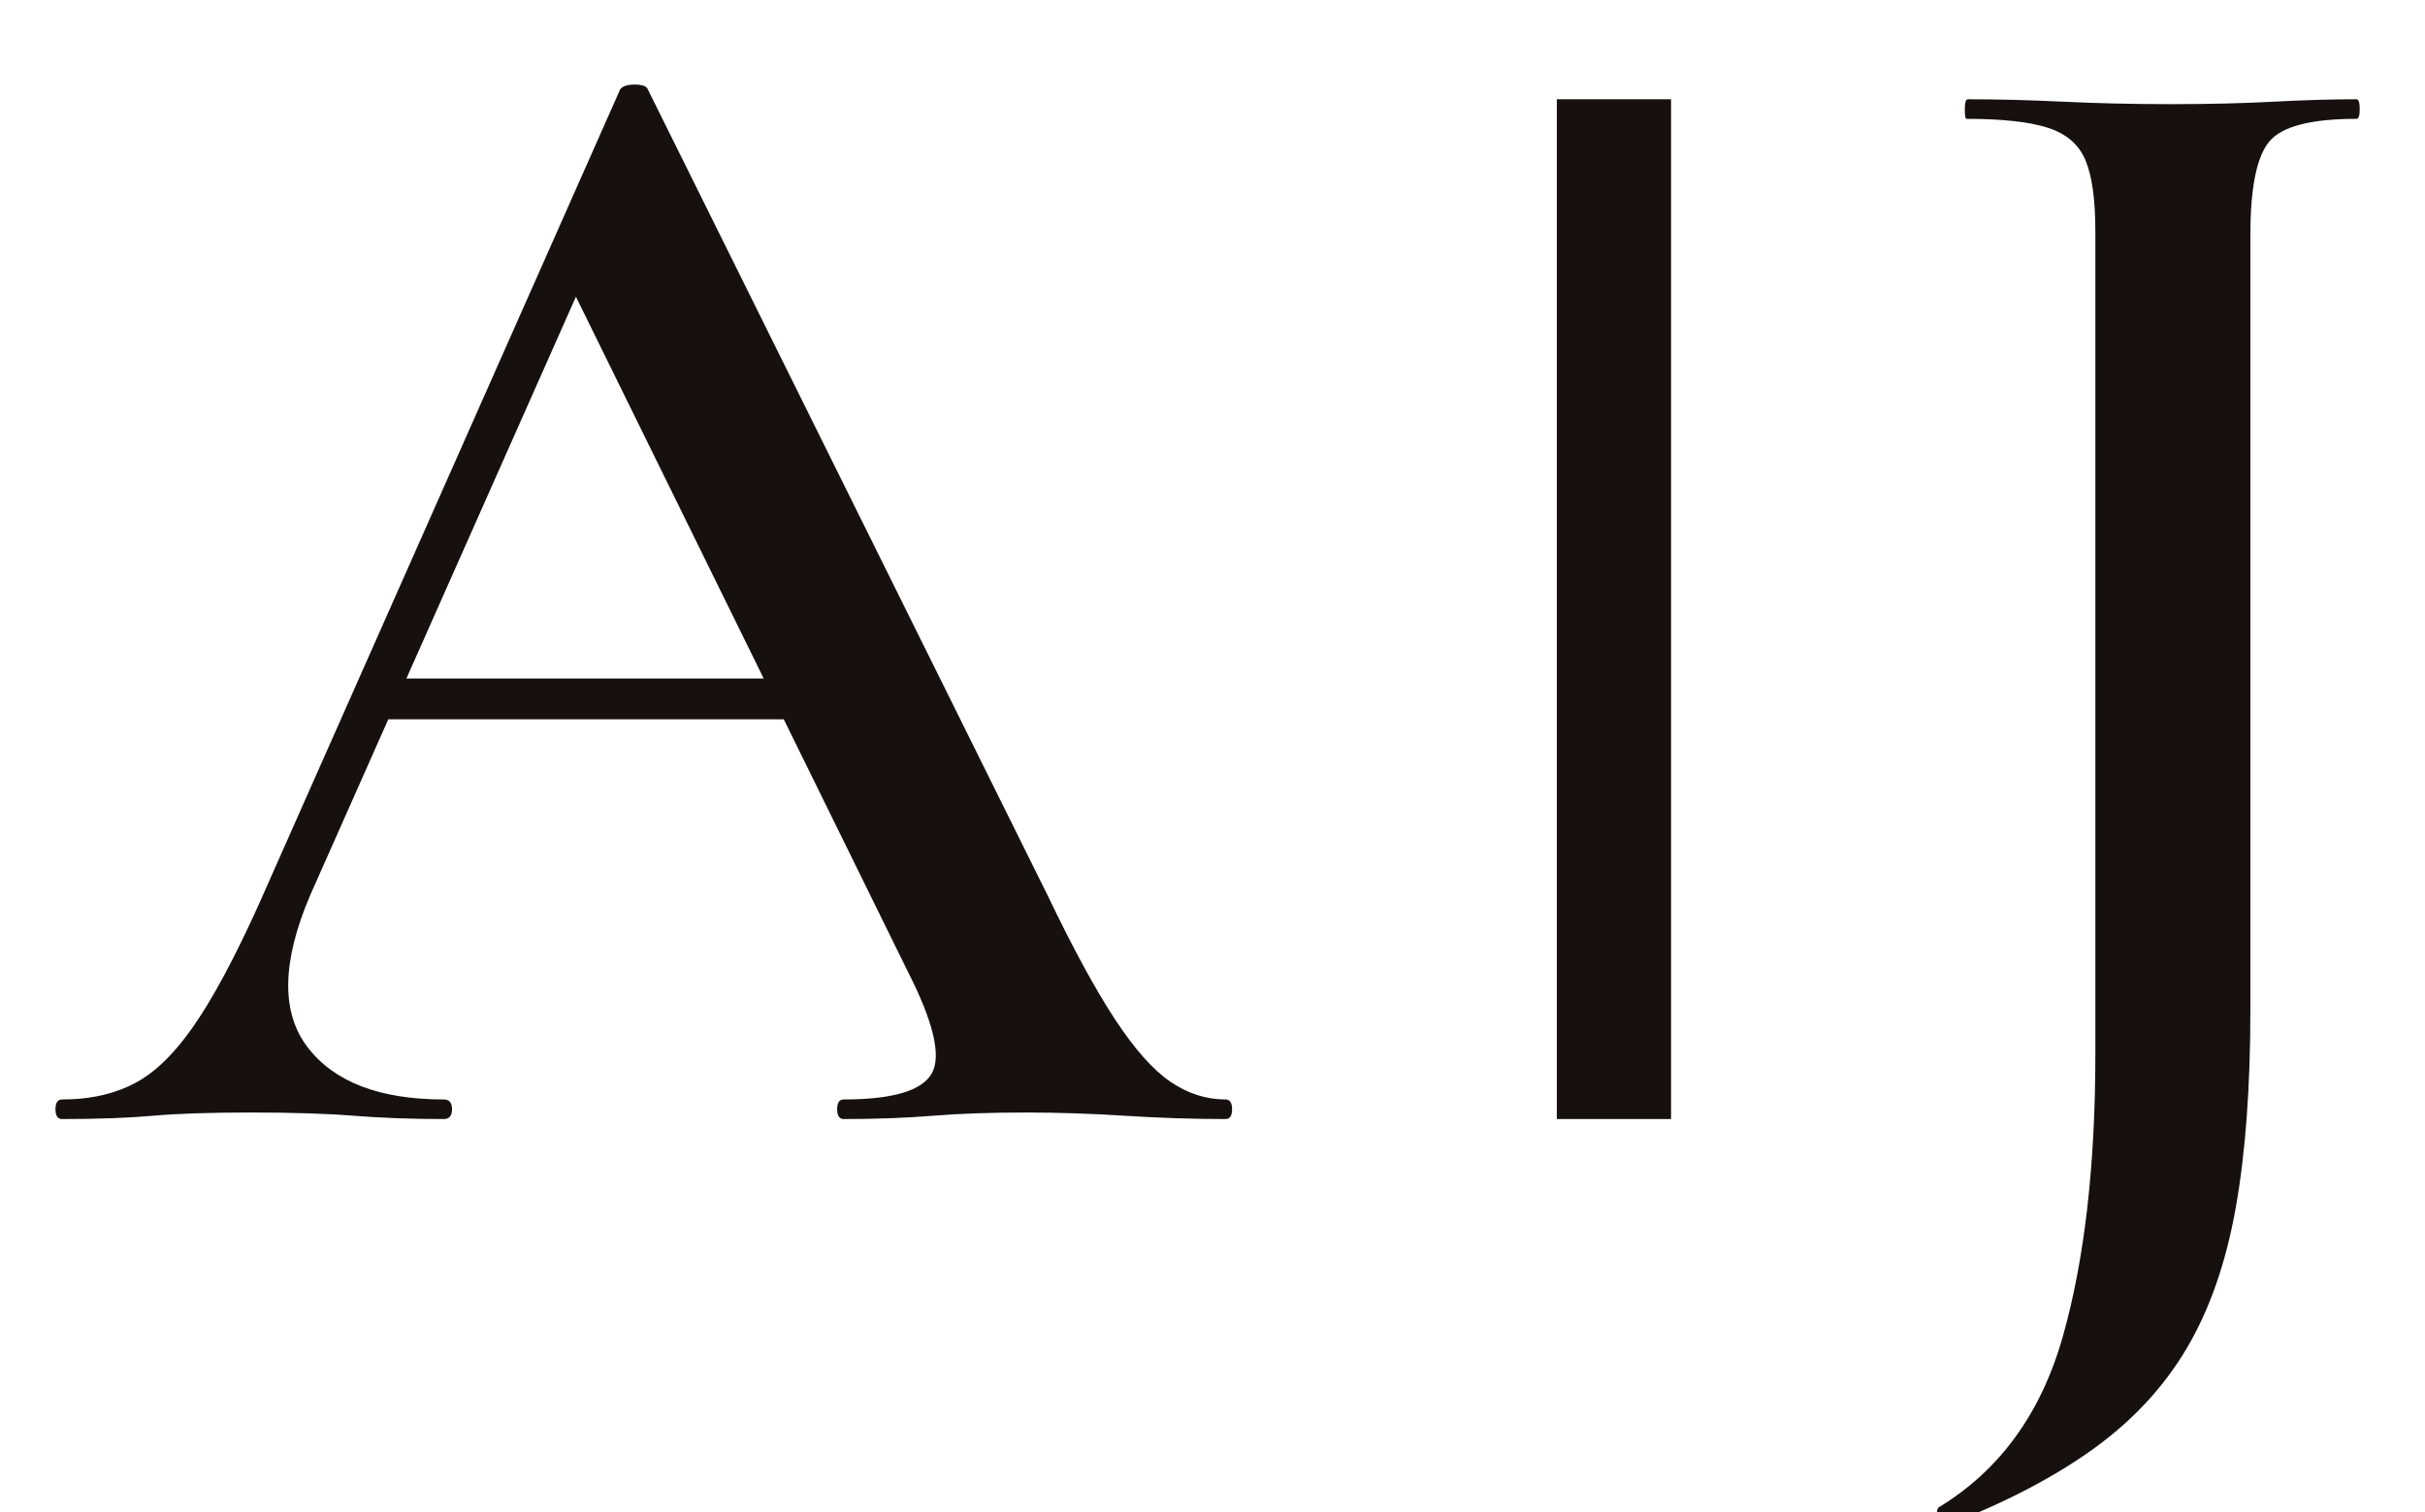
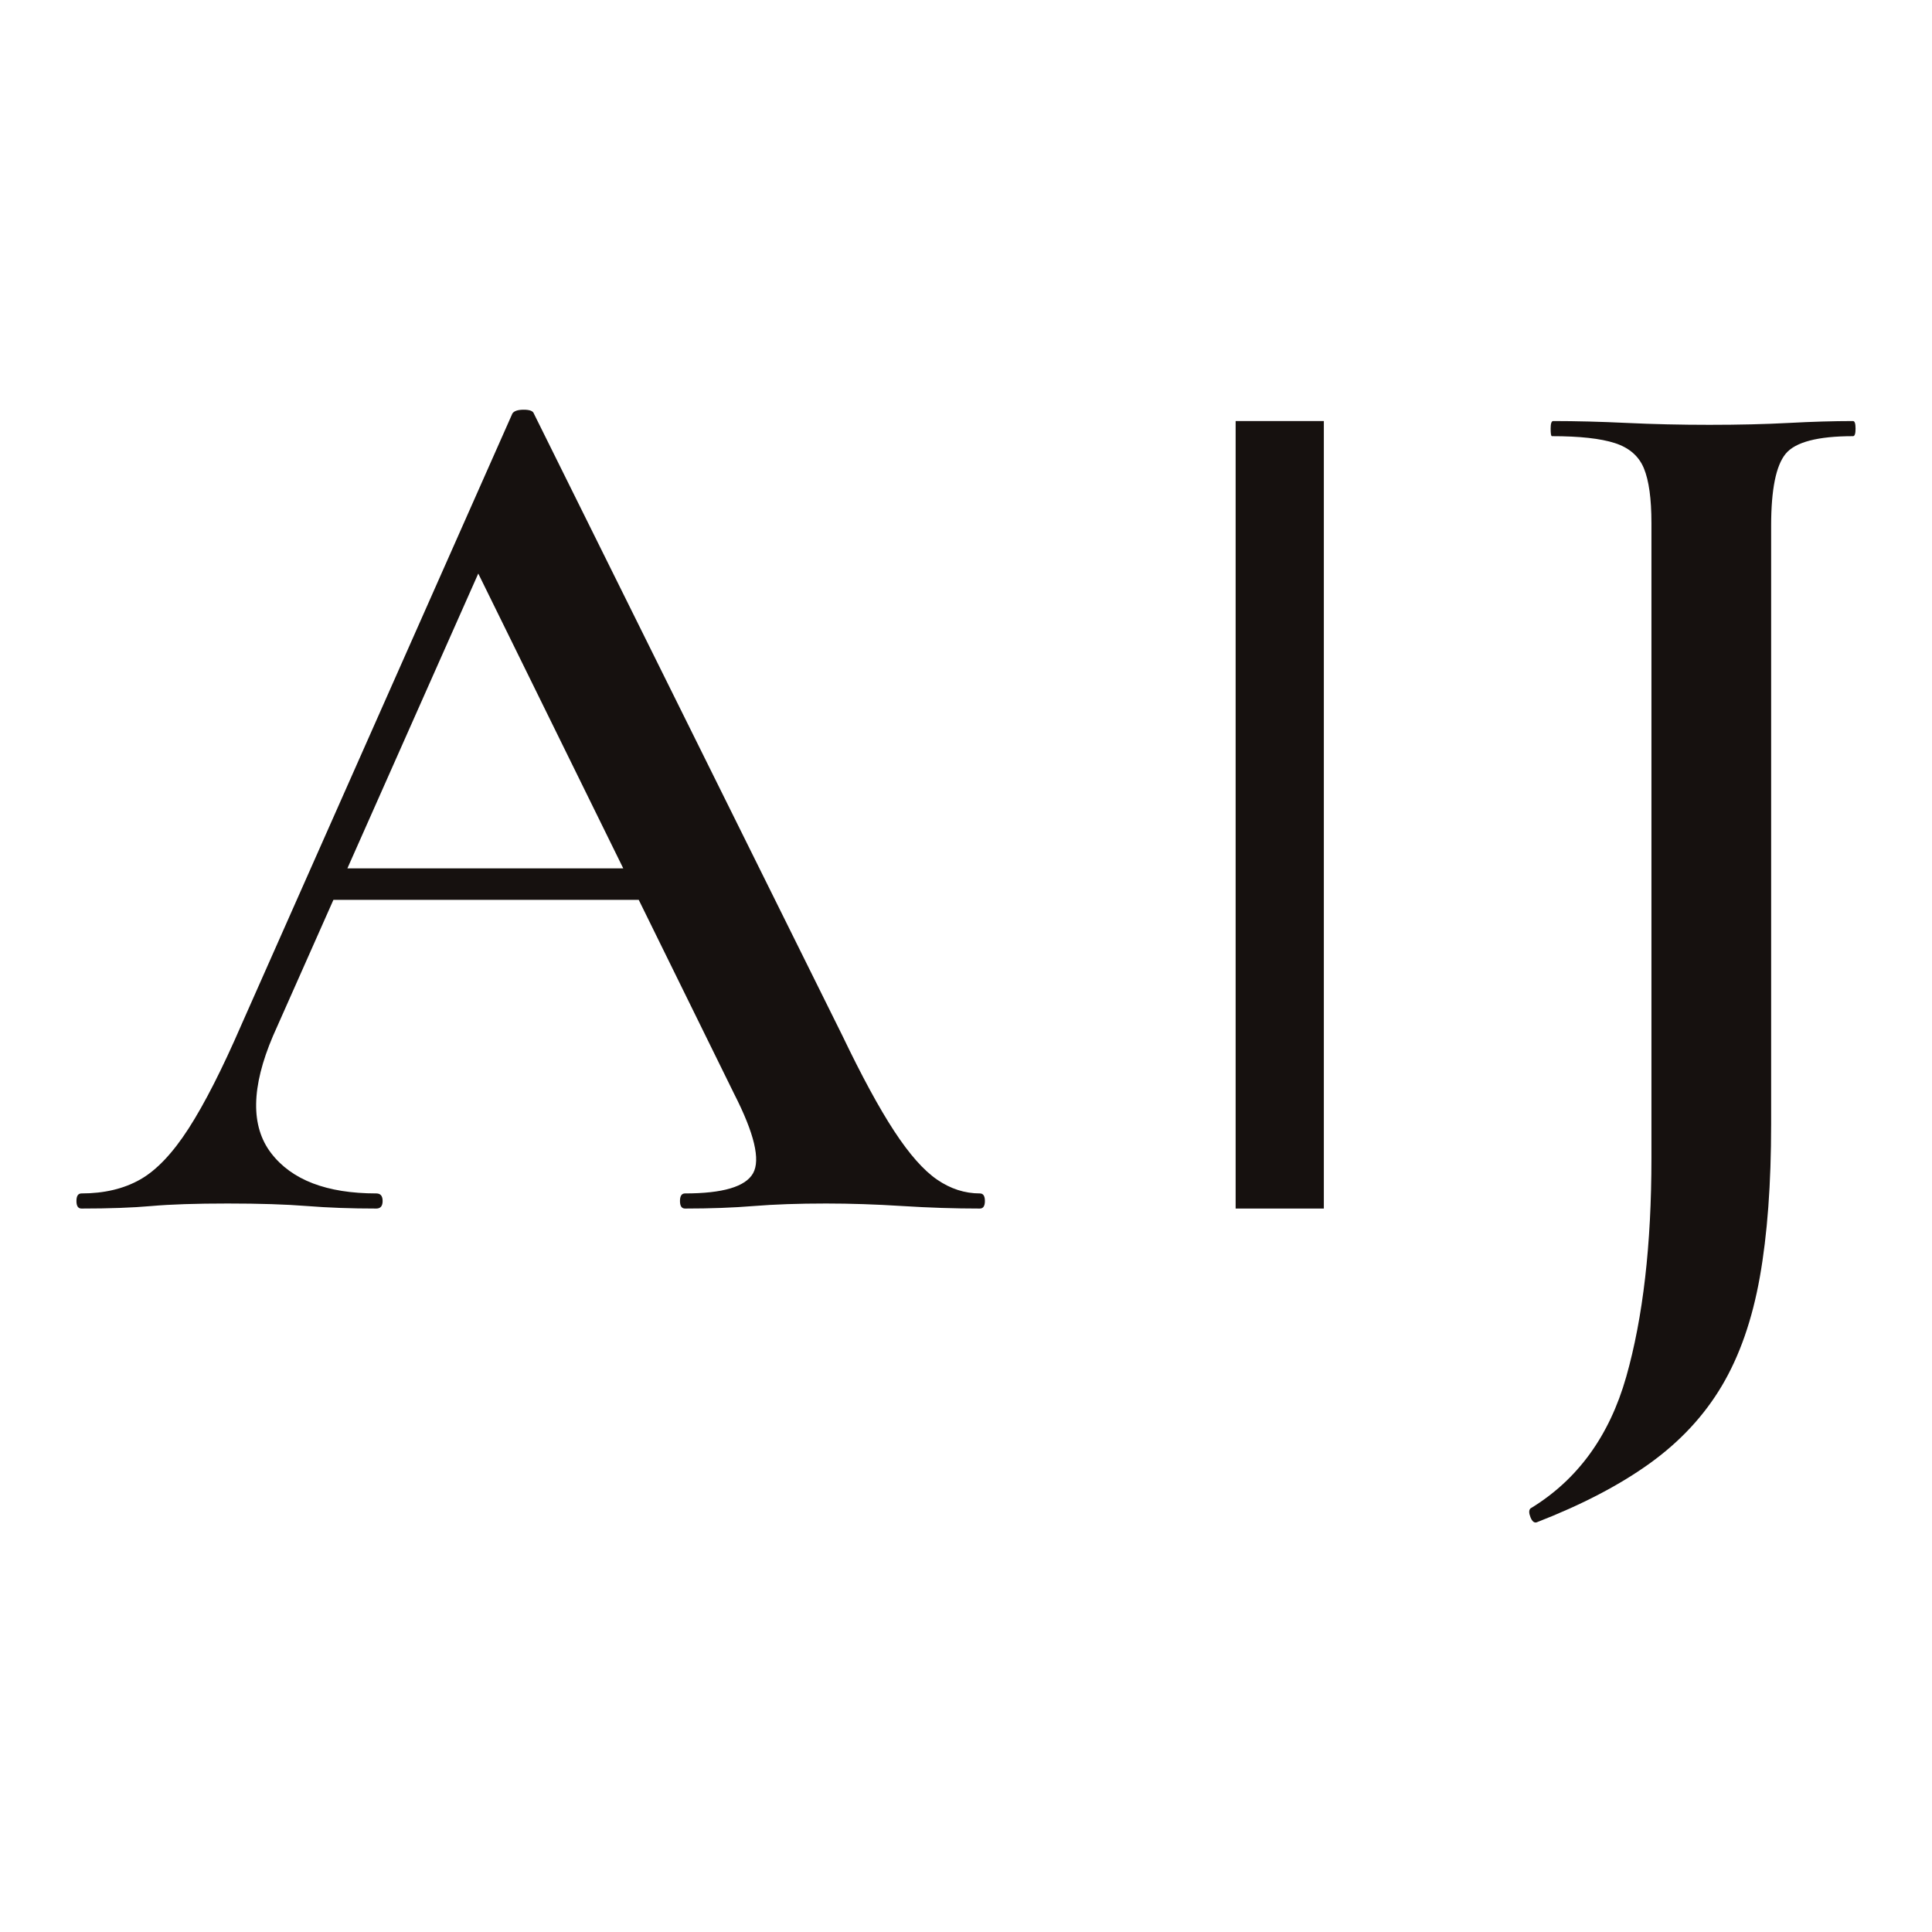
- <svg xmlns="http://www.w3.org/2000/svg" viewBox="0 0 178.32 111.00" width="178" height="111" role="img">
+ <svg xmlns="http://www.w3.org/2000/svg" viewBox="-3.20 -32.90 184 184" width="64" height="64" role="img">
  <path d="M26.28 52.8 27.84 49.8H61.44L62.28 52.8ZM90.12 80.76Q90.6 80.76 90.6 81.48Q90.6 82.2 90.12 82.2Q86.52 82.2 82.74 81.96Q78.96 81.72 75.48 81.72Q71.52 81.72 68.58 81.96Q65.64 82.2 62.04 82.2Q61.56 82.2 61.56 81.48Q61.56 80.76 62.04 80.76Q67.44 80.76 68.52 78.84Q69.6 76.92 66.72 71.28L41.64 20.28L46.56 12.24L22.8 65.76Q19.68 73.08 22.62 76.92Q25.56 80.76 32.64 80.76Q33.24 80.76 33.24 81.48Q33.24 82.2 32.64 82.2Q29.04 82.2 26.04 81.96Q23.04 81.72 18.48 81.72Q13.92 81.72 11.22 81.96Q8.52 82.2 4.56 82.2Q4.08 82.2 4.08 81.48Q4.08 80.76 4.56 80.76Q7.8 80.76 10.14 79.44Q12.48 78.12 14.76 74.58Q17.04 71.04 19.8 64.68L45.6 6.48Q45.84 6.12 46.68 6.12Q47.52 6.12 47.64 6.48L77.04 65.76Q79.8 71.52 81.96 74.82Q84.12 78.12 86.04 79.44Q87.96 80.76 90.12 80.76Z" fill="#16110F" />
  <path d="M118.68,7.20V82.20" stroke="#16110F" stroke-width="8.40" />
  <path d="M165.48 74.16Q165.48 82.68 164.4 88.74Q163.32 94.8 160.8 99.06Q158.28 103.32 153.96 106.44Q149.64 109.56 143.16 112.08Q142.8 112.2 142.56 111.6Q142.32 111.0 142.56 110.76Q149.28 106.68 151.68 98.22Q154.08 89.76 154.08 77.4V16.92Q154.08 13.44 153.36 11.7Q152.64 9.96 150.6 9.3Q148.56 8.64 144.6 8.64Q144.48 8.64 144.48 7.92Q144.48 7.2 144.72 7.2Q147.96 7.2 151.74 7.38Q155.52 7.56 159.6 7.56Q163.8 7.56 167.16 7.38Q170.52 7.2 173.28 7.2Q173.52 7.2 173.52 7.92Q173.52 8.64 173.28 8.64Q168.24 8.64 166.86 10.32Q165.48 12.0 165.48 17.16Z" fill="#16110F" />
</svg>
